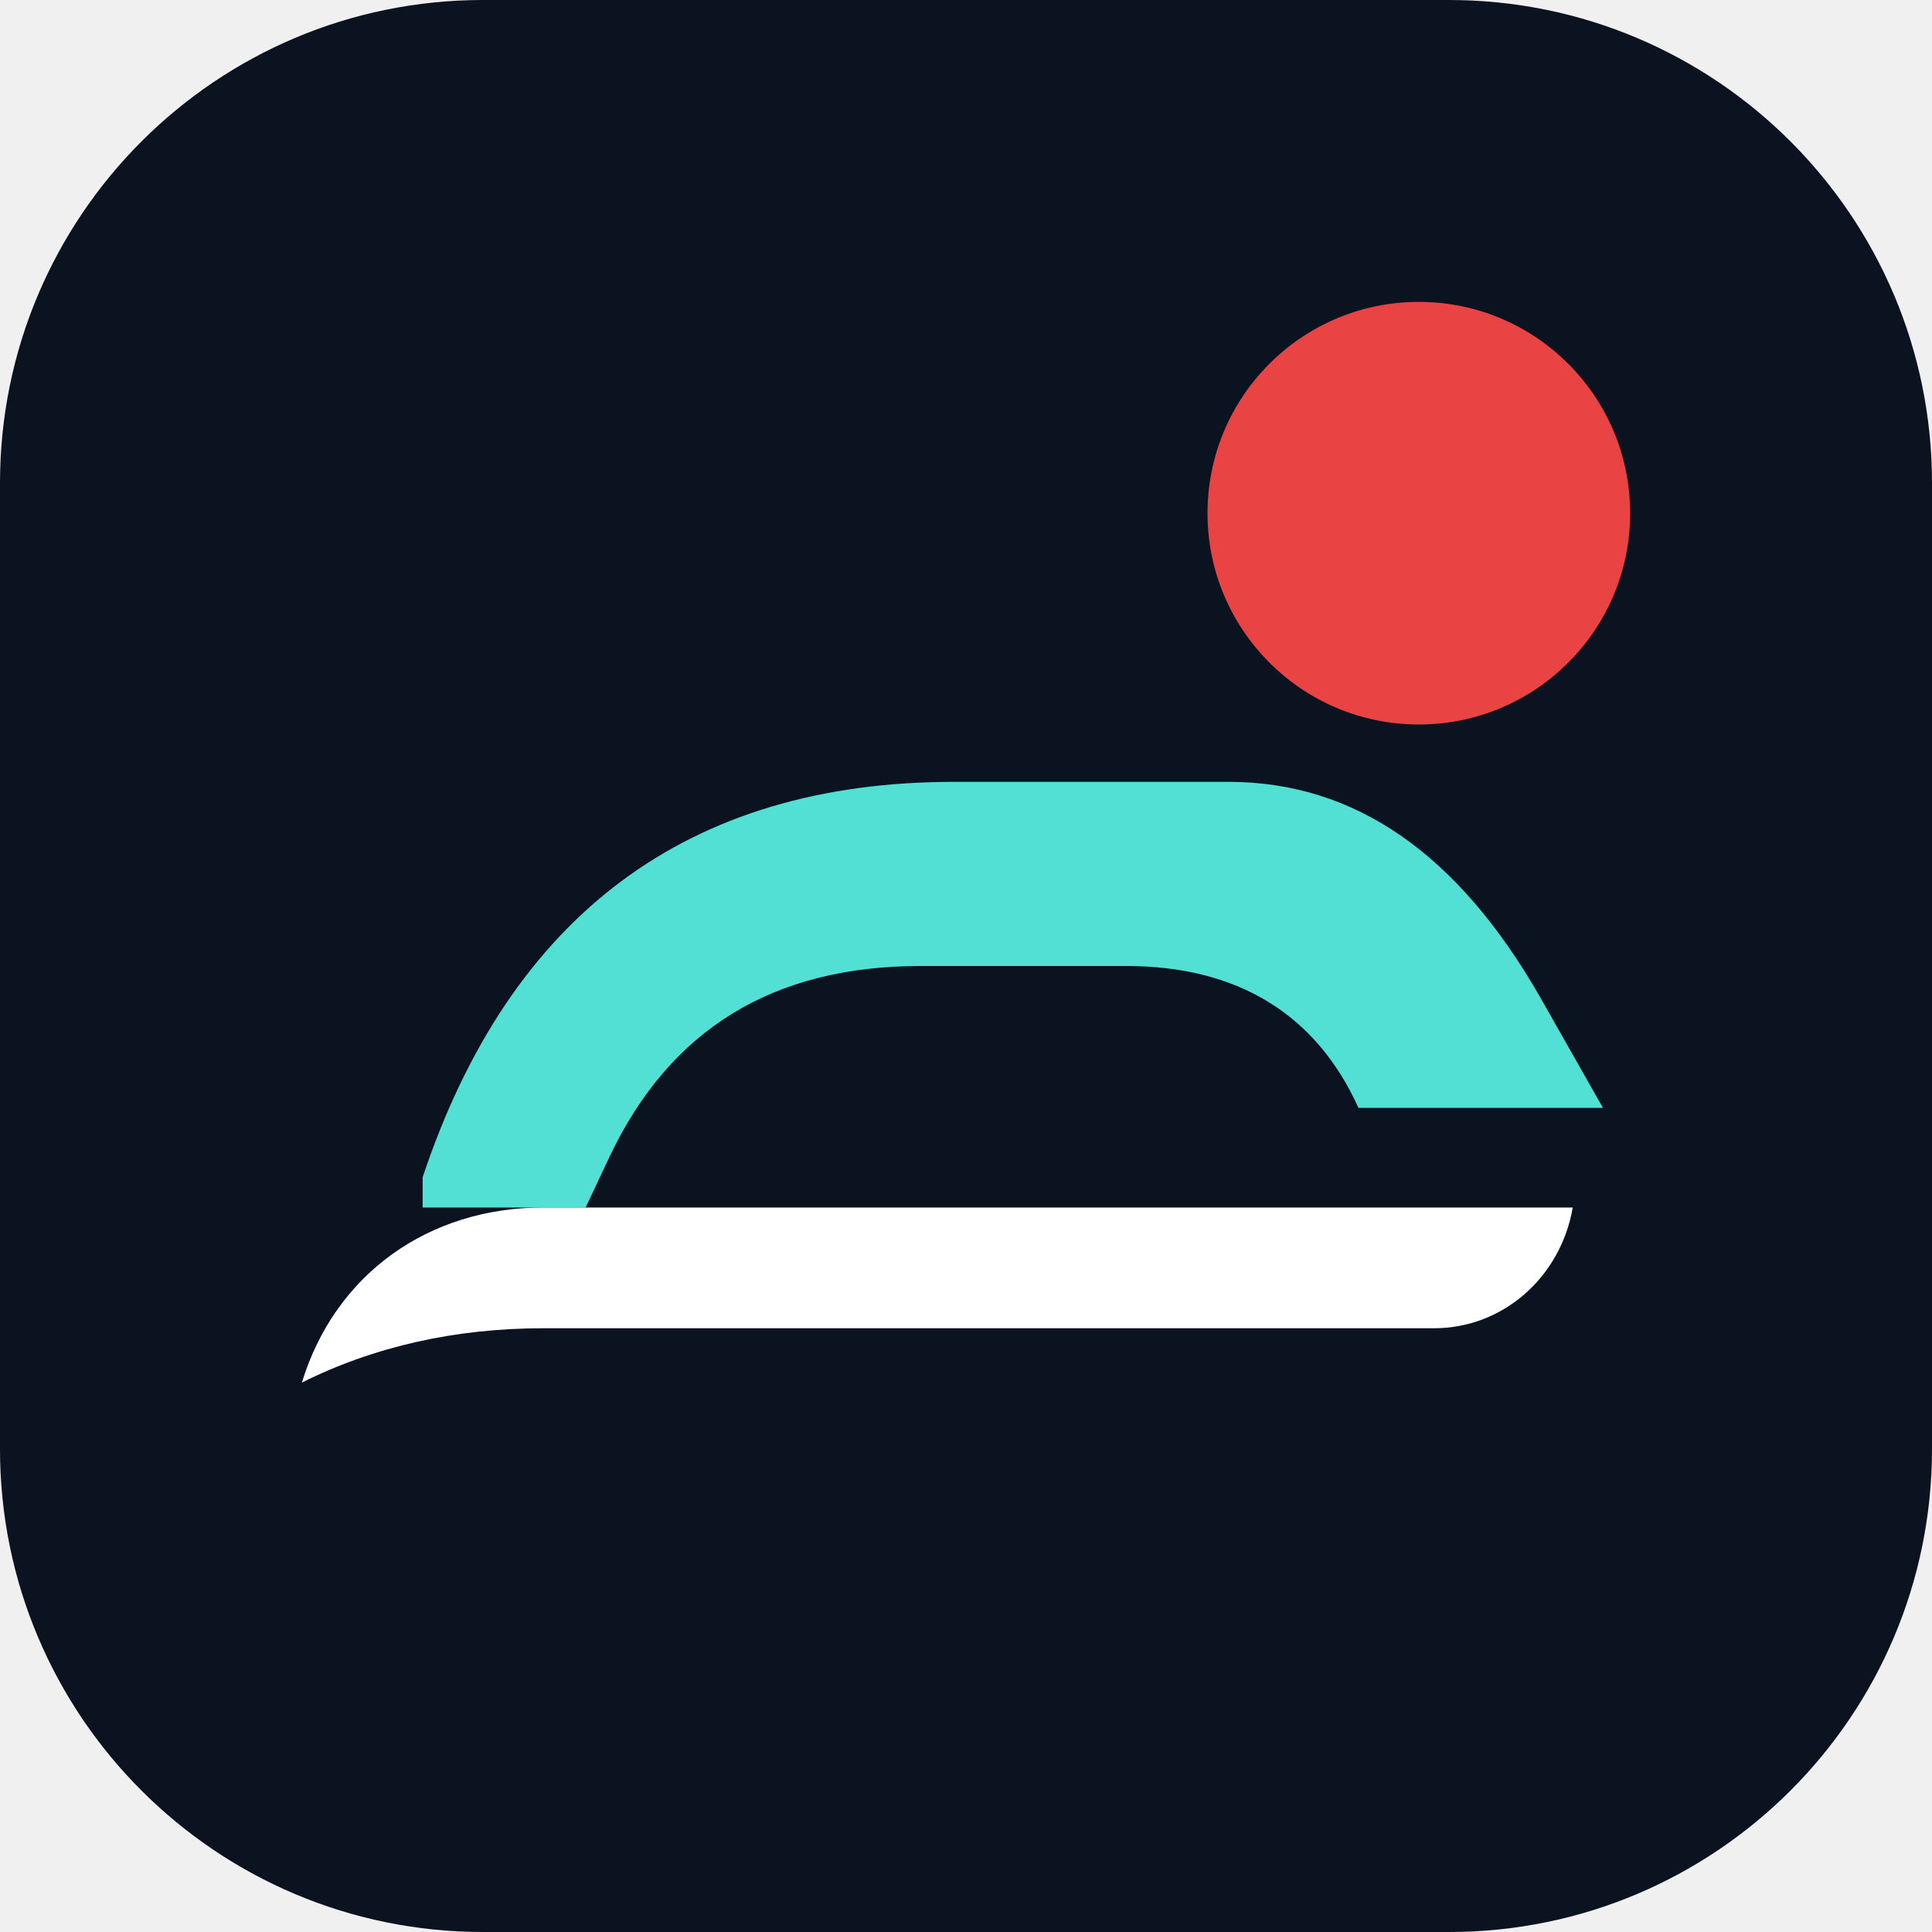
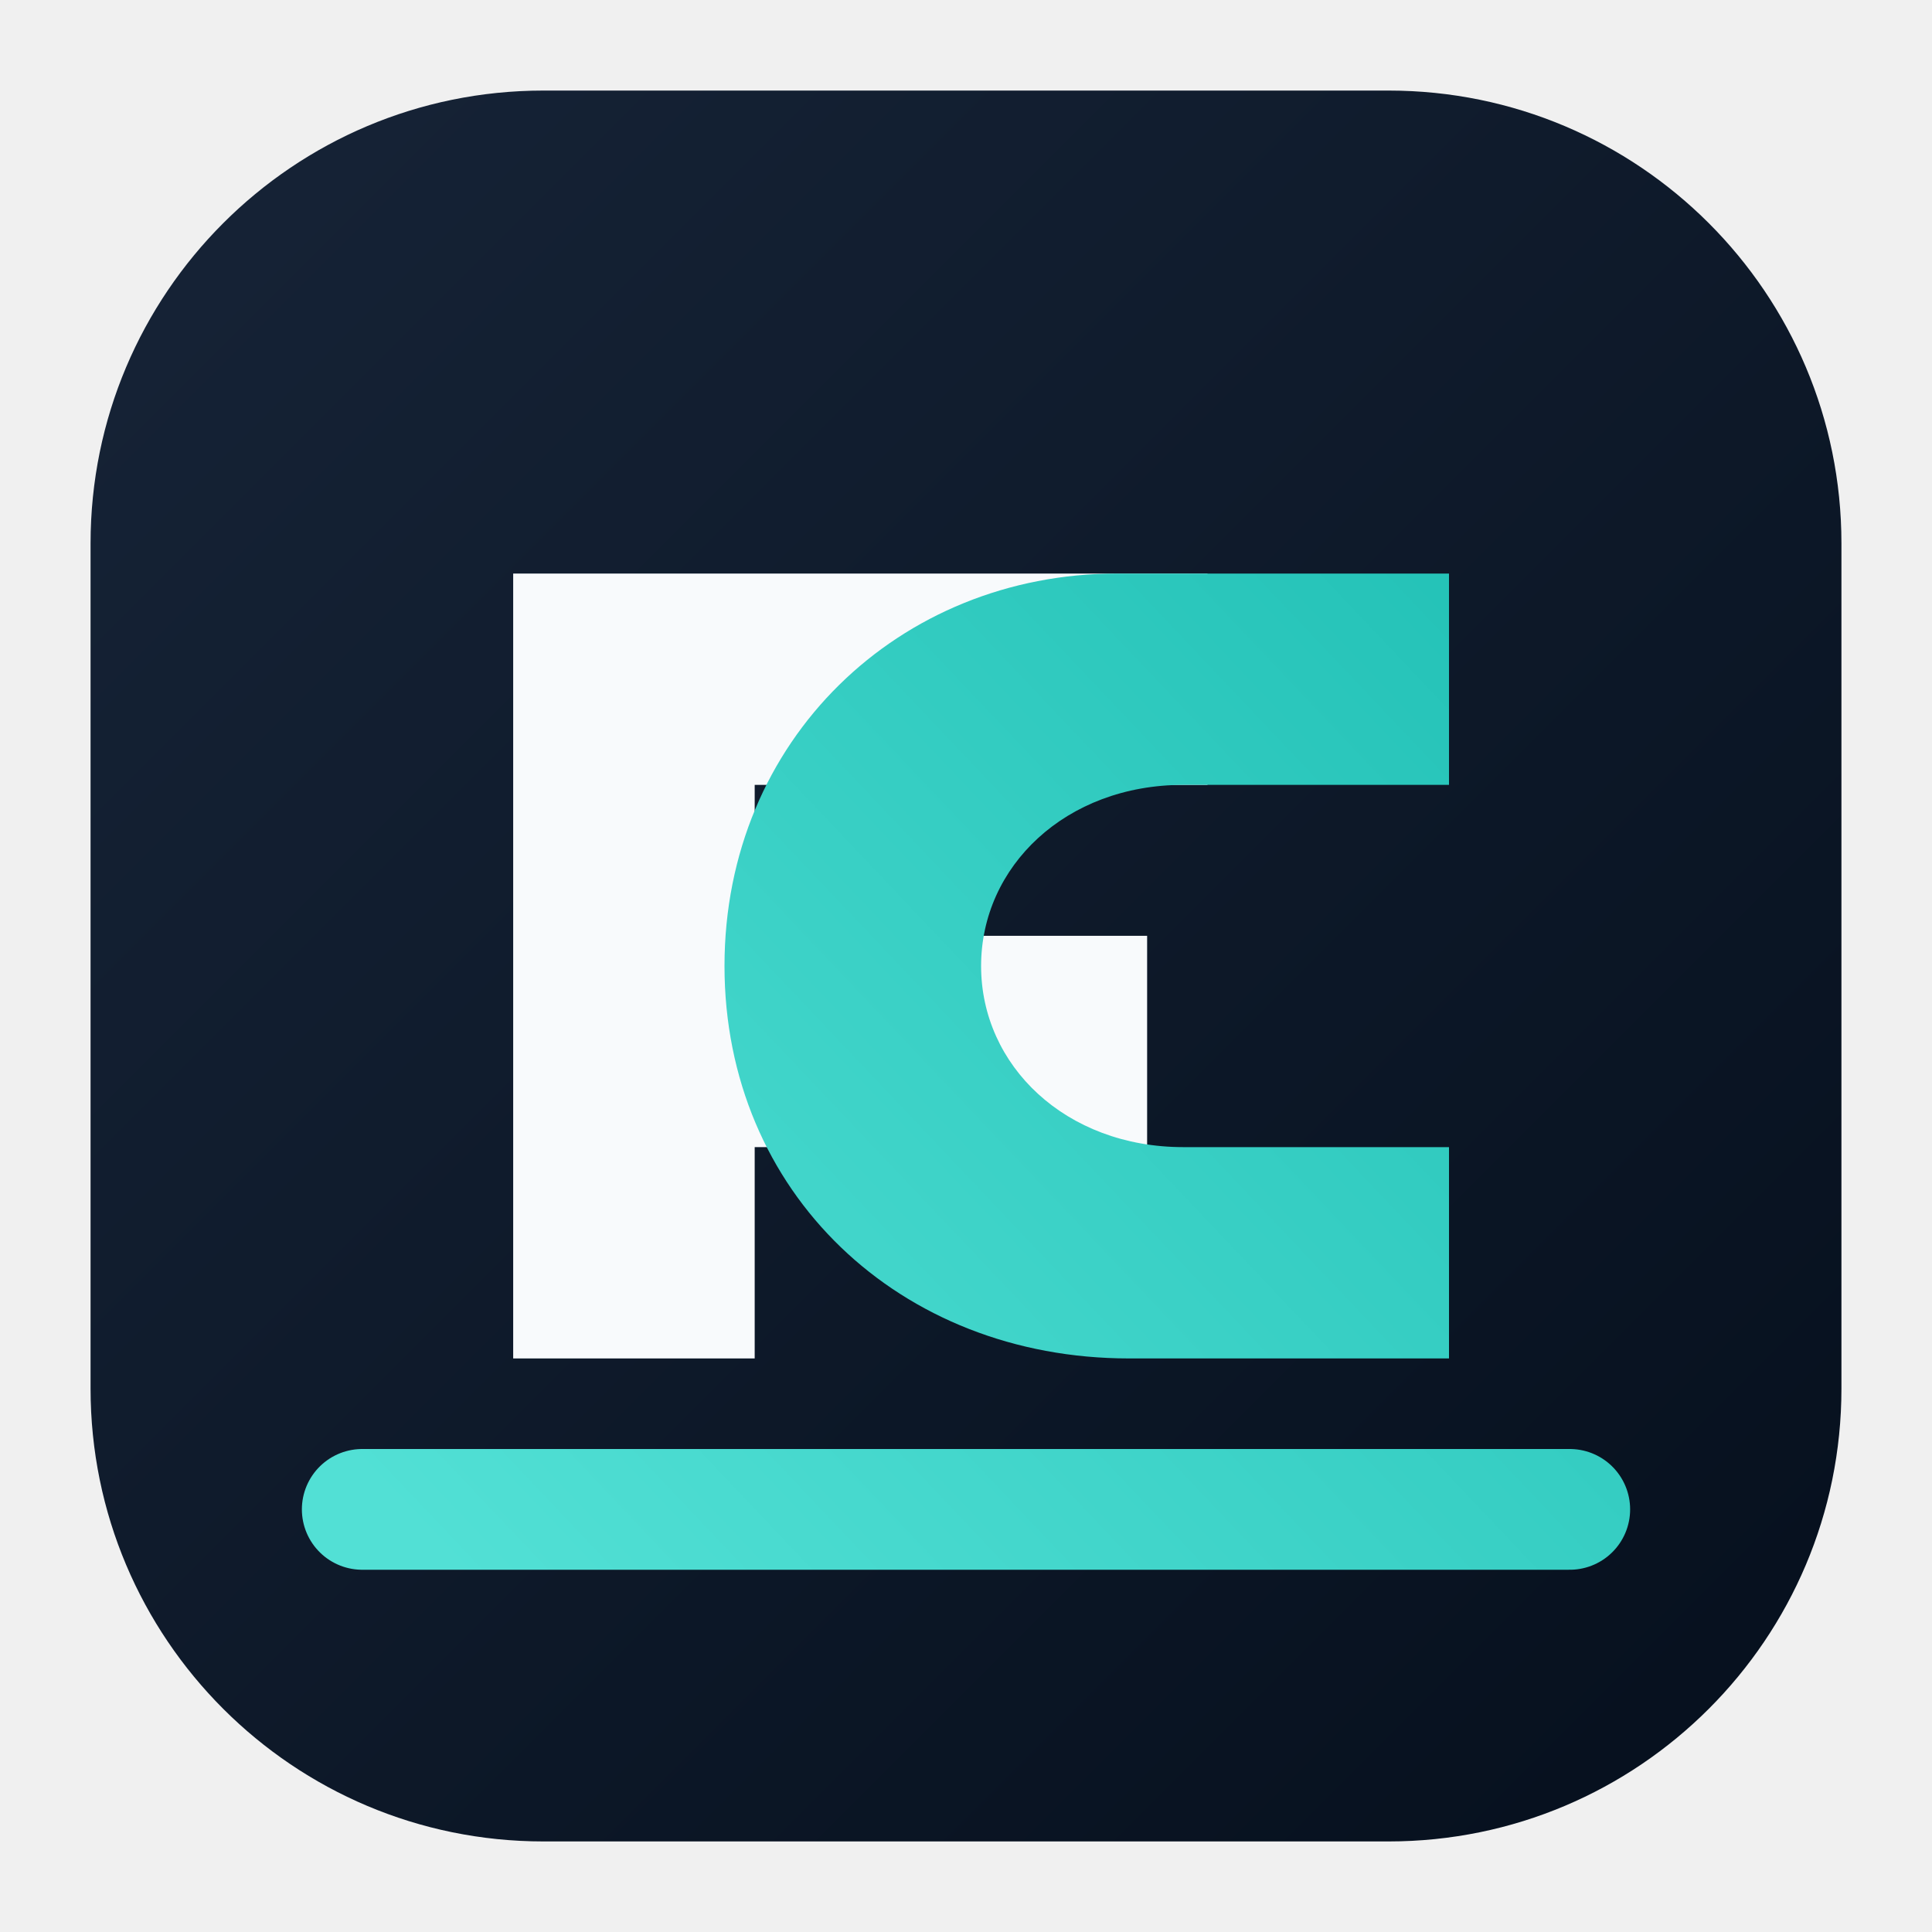
<svg xmlns="http://www.w3.org/2000/svg" viewBox="0 0 64 64">
-   <rect width="64" height="64" rx="16" fill="#0b1220" />
-   <circle cx="47" cy="17" r="7" fill="#e94343" />
-   <path d="M14 39c2.9-8.7 8.8-13.1 17.6-13.1h9.1c4.2 0 7.6 2.4 10.3 7.1l2.1 3.7H45c-1.4-3.1-4-4.7-7.7-4.7h-6.8c-4.9 0-8.3 2.1-10.3 6.3l-.8 1.7h-5.4Z" fill="#52e0d5" />
-   <path d="M18 44h29.5c2.3 0 4.2-1.7 4.6-4H18c-3.8 0-6.9 2.2-8 5.8 2.4-1.2 5.1-1.8 8-1.8Z" fill="#ffffff" />
+   <defs>
+     <linearGradient id="tile" x1="8" y1="8" x2="56" y2="56" gradientUnits="userSpaceOnUse">
+       <stop stop-color="#152235" />
+       <stop offset="1" stop-color="#07111f" />
+     </linearGradient>
+     <linearGradient id="accent" x1="13" y1="50" x2="51" y2="14" gradientUnits="userSpaceOnUse">
+       <stop stop-color="#52e0d5" />
+       <stop offset="1" stop-color="#1fbfb4" />
+     </linearGradient>
+   </defs>
+   <rect x="3" y="3" width="58" height="58" rx="15" fill="url(#tile)" />
+   <path d="M17 45V19h23v7H25v5h13v7H25v7h-8Z" fill="#f8fafc" />
+   <path d="M37 19h11v7h-8.8c-3.9 0-6.7 2.7-6.7 6s2.8 6 6.7 6H48v7H37.4C29.8 45 24 39.5 24 32s5.8-13 13-13Z" fill="url(#accent)" />
+   <path d="M12 50h40" stroke="url(#accent)" stroke-width="4" stroke-linecap="round" />
</svg>
